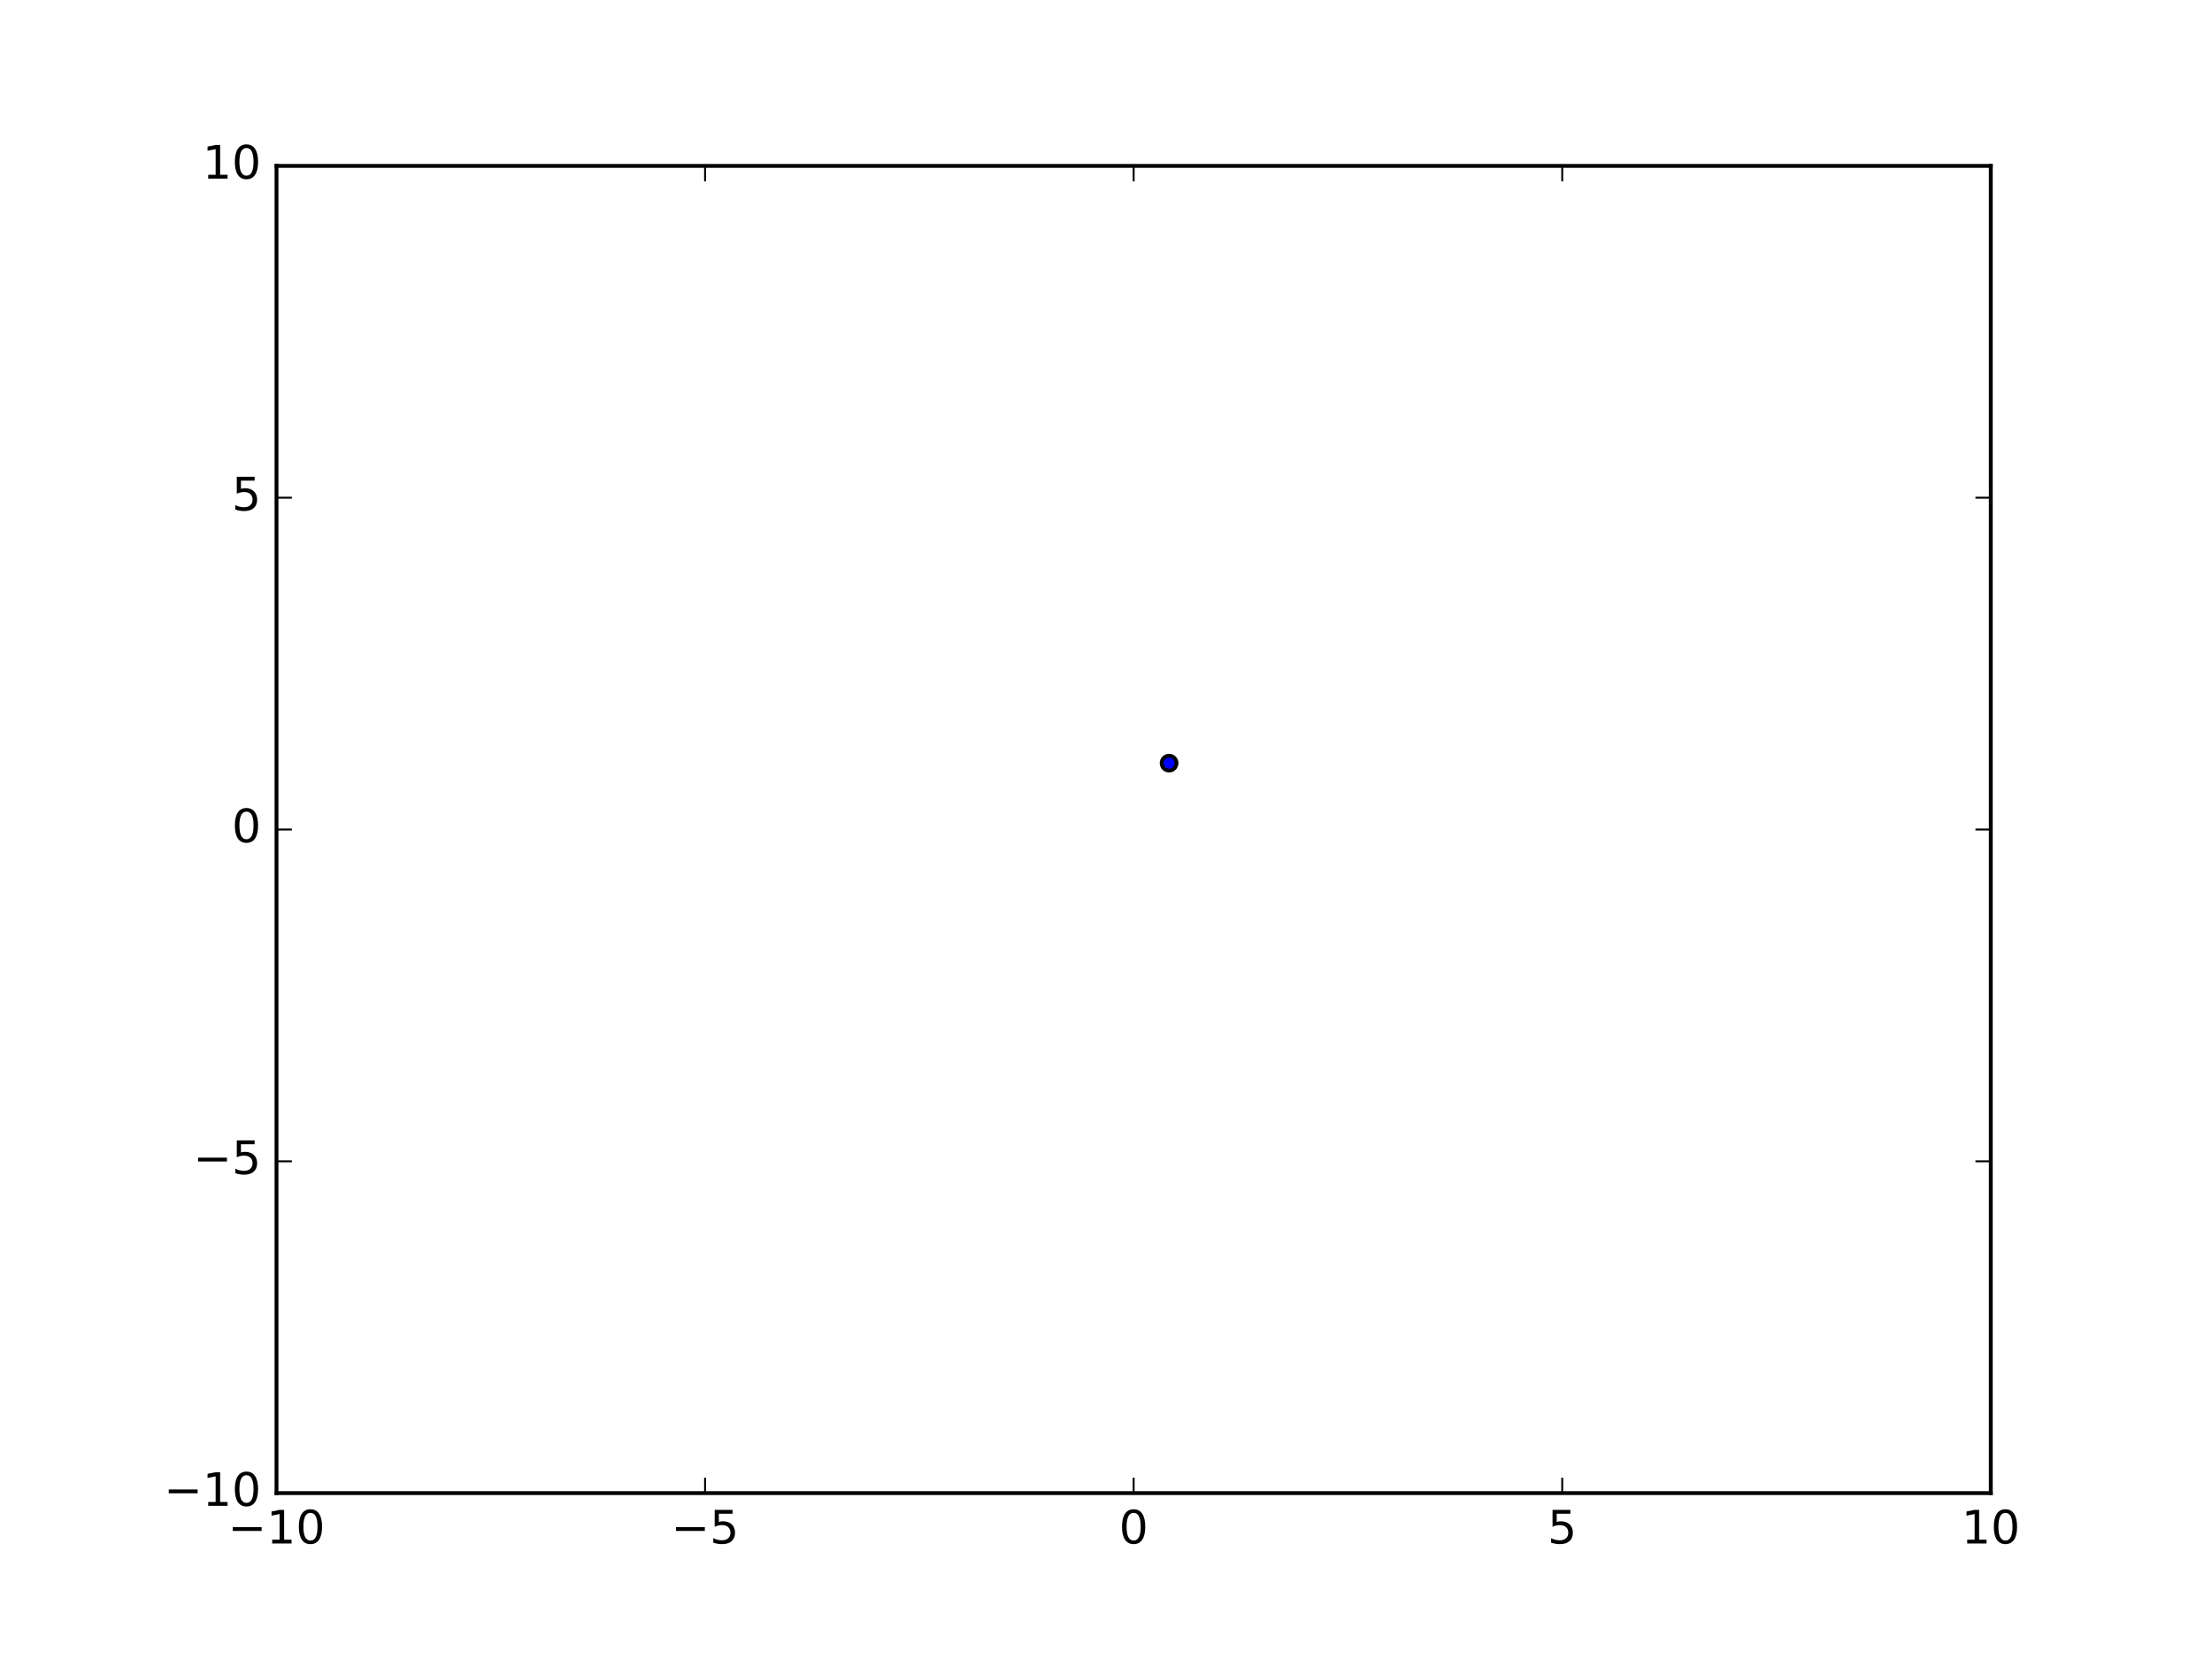
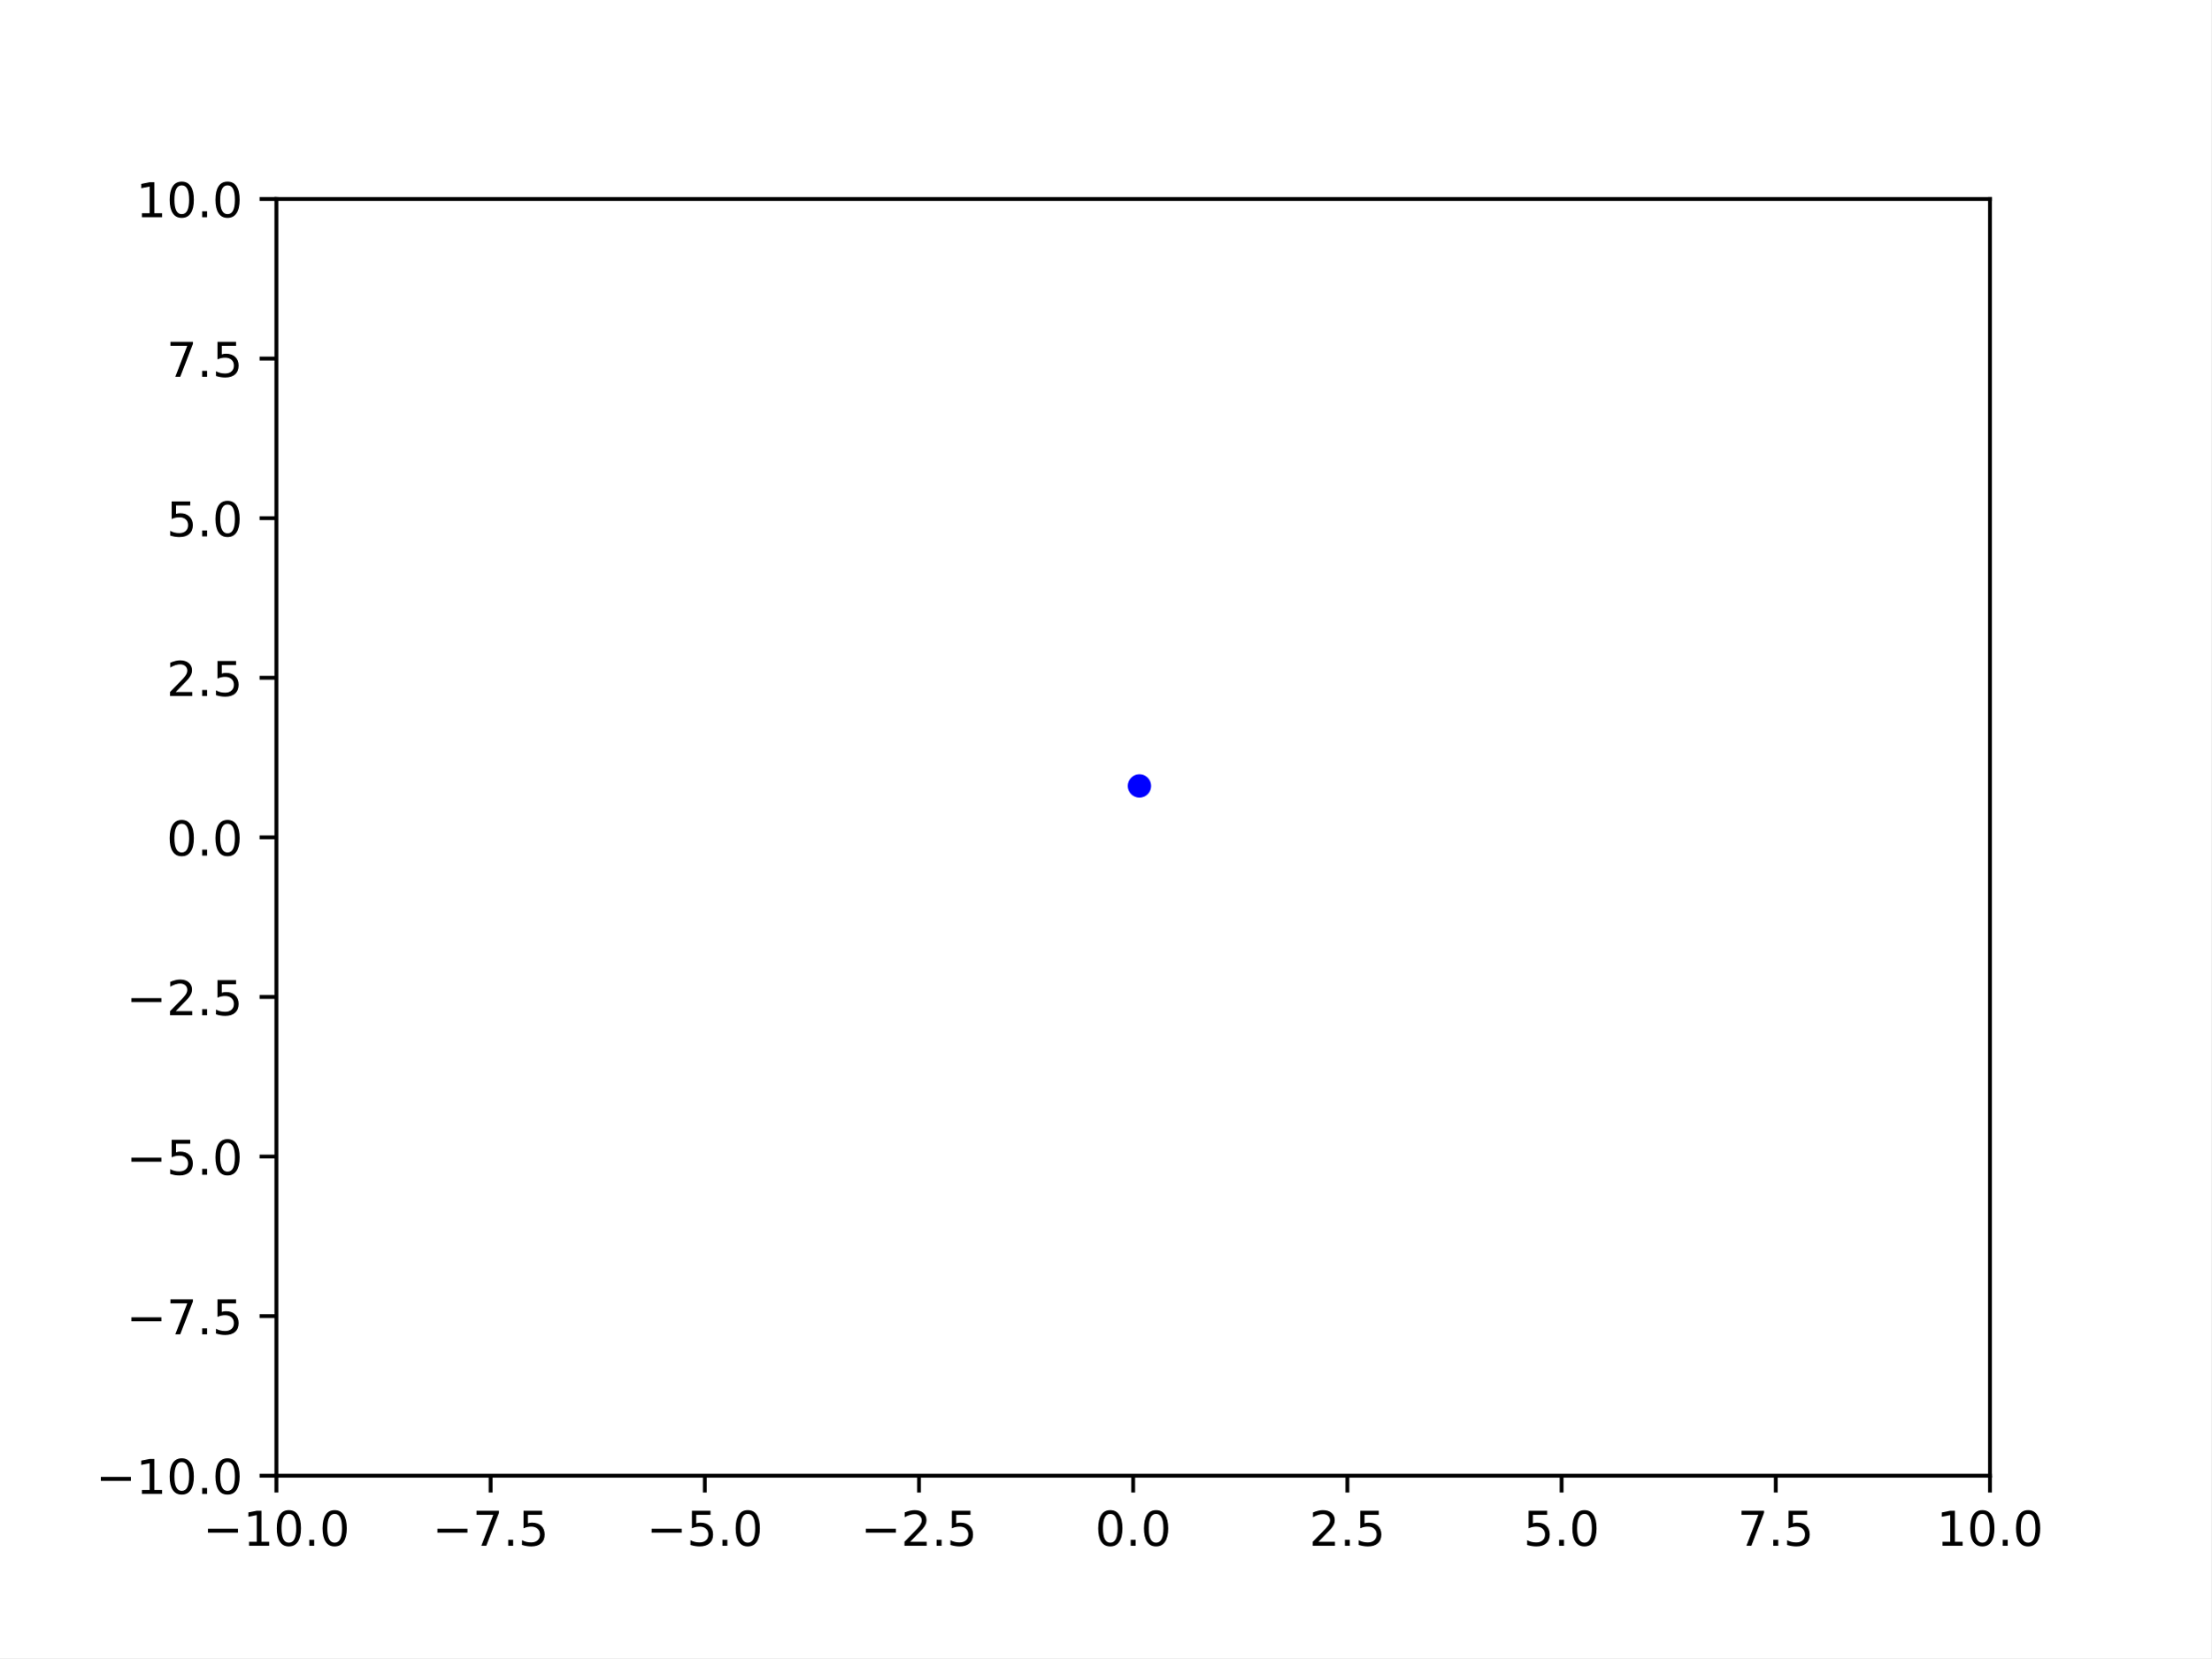
- <svg xmlns="http://www.w3.org/2000/svg" xmlns:xlink="http://www.w3.org/1999/xlink" height="432pt" version="1.1" viewBox="0 0 576 432" width="576pt">
+ <svg xmlns="http://www.w3.org/2000/svg" xmlns:xlink="http://www.w3.org/1999/xlink" height="345.6pt" version="1.1" viewBox="0 0 460.8 345.6" width="460.8pt">
  <defs>
    <style type="text/css">
- *{stroke-linecap:butt;stroke-linejoin:round;stroke-miterlimit:100000;}
+ *{stroke-linecap:butt;stroke-linejoin:round;}
  </style>
  </defs>
  <g id="figure_1">
    <g id="patch_1">
-       <path d="M 0 432  L 576 432  L 576 0  L 0 0  z " style="fill:#ffffff;" />
+       <path d="M 0 345.6  L 460.8 345.6  L 460.8 0  L 0 0  z " style="fill:#ffffff;" />
    </g>
    <g id="axes_1">
      <g id="patch_2">
-         <path d="M 72 388.8  L 518.4 388.8  L 518.4 43.2  L 72 43.2  z " style="fill:#ffffff;" />
+         <path d="M 57.6 307.584  L 414.72 307.584  L 414.72 41.472  L 57.6 41.472  z " style="fill:#ffffff;" />
      </g>
      <g id="PathCollection_1">
        <defs>
-           <path d="M 0 0.5  C 0.133 0.5 0.26 0.447 0.354 0.354  C 0.447 0.26 0.5 0.133 0.5 0  C 0.5 -0.133 0.447 -0.26 0.354 -0.354  C 0.26 -0.447 0.133 -0.5 0 -0.5  C -0.133 -0.5 -0.26 -0.447 -0.354 -0.354  C -0.447 -0.26 -0.5 -0.133 -0.5 0  C -0.5 0.133 -0.447 0.26 -0.354 0.354  C -0.26 0.447 -0.133 0.5 0 0.5  z " id="m6e16cee843" style="stroke:#000000;" />
+           <path d="M 0 0.5  C 0.133 0.5 0.26 0.447 0.354 0.354  C 0.447 0.26 0.5 0.133 0.5 0  C 0.5 -0.133 0.447 -0.26 0.354 -0.354  C 0.26 -0.447 0.133 -0.5 0 -0.5  C -0.133 -0.5 -0.26 -0.447 -0.354 -0.354  C -0.447 -0.26 -0.5 -0.133 -0.5 0  C -0.5 0.133 -0.447 0.26 -0.354 0.354  C -0.26 0.447 -0.133 0.5 0 0.5  z " id="m8b1967f920" style="stroke:#000000;" />
        </defs>
-         <g clip-path="url(#pbd1e879fde)">
-           <use style="stroke:#000000;" x="304.429" xlink:href="#m6e16cee843" y="198.72" />
+         <g clip-path="url(#pa5c8c99026)">
+           <use style="stroke:#000000;" x="237.463" xlink:href="#m8b1967f920" y="163.818" />
        </g>
      </g>
      <g id="PathCollection_2">
        <defs>
-           <path d="M 0 1.936  C 0.514 1.936 1.006 1.732 1.369 1.369  C 1.732 1.006 1.936 0.514 1.936 0  C 1.936 -0.514 1.732 -1.006 1.369 -1.369  C 1.006 -1.732 0.514 -1.936 0 -1.936  C -0.514 -1.936 -1.006 -1.732 -1.369 -1.369  C -1.732 -1.006 -1.936 -0.514 -1.936 0  C -1.936 0.514 -1.732 1.006 -1.369 1.369  C -1.006 1.732 -0.514 1.936 0 1.936  z " id="m6a91c98adf" style="stroke:#000000;" />
+           <path d="M 0 1.936  C 0.514 1.936 1.006 1.732 1.369 1.369  C 1.732 1.006 1.936 0.514 1.936 0  C 1.936 -0.514 1.732 -1.006 1.369 -1.369  C 1.006 -1.732 0.514 -1.936 0 -1.936  C -0.514 -1.936 -1.006 -1.732 -1.369 -1.369  C -1.732 -1.006 -1.936 -0.514 -1.936 0  C -1.936 0.514 -1.732 1.006 -1.369 1.369  C -1.006 1.732 -0.514 1.936 0 1.936  z " id="m99a5639909" style="stroke:#0000ff;" />
        </defs>
-         <g clip-path="url(#pbd1e879fde)">
-           <use style="fill:#0000ff;stroke:#000000;" x="304.429" xlink:href="#m6a91c98adf" y="198.72" />
-         </g>
-       </g>
-       <g id="patch_3">
-         <path d="M 72 388.8  L 72 43.2  " style="fill:none;stroke:#000000;stroke-linecap:square;stroke-linejoin:miter;" />
-       </g>
-       <g id="patch_4">
-         <path d="M 518.4 388.8  L 518.4 43.2  " style="fill:none;stroke:#000000;stroke-linecap:square;stroke-linejoin:miter;" />
-       </g>
-       <g id="patch_5">
-         <path d="M 72 388.8  L 518.4 388.8  " style="fill:none;stroke:#000000;stroke-linecap:square;stroke-linejoin:miter;" />
-       </g>
-       <g id="patch_6">
-         <path d="M 72 43.2  L 518.4 43.2  " style="fill:none;stroke:#000000;stroke-linecap:square;stroke-linejoin:miter;" />
+         <g clip-path="url(#pa5c8c99026)">
+           <use style="fill:#0000ff;stroke:#0000ff;" x="237.463" xlink:href="#m99a5639909" y="163.818" />
+         </g>
      </g>
      <g id="matplotlib.axis_1">
        <g id="xtick_1">
          <g id="line2d_1">
            <defs>
-               <path d="M 0 0  L 0 -4  " id="m4cf7d47cec" style="stroke:#000000;stroke-width:0.5;" />
-             </defs>
-             <g>
-               <use style="stroke:#000000;stroke-width:0.5;" x="72.0" xlink:href="#m4cf7d47cec" y="388.8" />
-             </g>
-           </g>
+               <path d="M 0 0  L 0 3.5  " id="mf6f0f8b021" style="stroke:#000000;stroke-width:0.8;" />
+             </defs>
+             <g>
+               <use style="stroke:#000000;stroke-width:0.8;" x="57.6" xlink:href="#mf6f0f8b021" y="307.584" />
+             </g>
+           </g>
+           <g id="text_1">
+             <defs>
+               <path d="M 10.594 35.5  L 73.188 35.5  L 73.188 27.203  L 10.594 27.203  z " id="DejaVuSans-2212" />
+               <path d="M 12.406 8.297  L 28.516 8.297  L 28.516 63.922  L 10.984 60.406  L 10.984 69.391  L 28.422 72.906  L 38.281 72.906  L 38.281 8.297  L 54.391 8.297  L 54.391 0  L 12.406 0  z " id="DejaVuSans-31" />
+               <path d="M 31.781 66.406  Q 24.172 66.406 20.328 58.906  Q 16.5 51.422 16.5 36.375  Q 16.5 21.391 20.328 13.891  Q 24.172 6.391 31.781 6.391  Q 39.453 6.391 43.281 13.891  Q 47.125 21.391 47.125 36.375  Q 47.125 51.422 43.281 58.906  Q 39.453 66.406 31.781 66.406  z M 31.781 74.219  Q 44.047 74.219 50.516 64.516  Q 56.984 54.828 56.984 36.375  Q 56.984 17.969 50.516 8.266  Q 44.047 -1.422 31.781 -1.422  Q 19.531 -1.422 13.062 8.266  Q 6.594 17.969 6.594 36.375  Q 6.594 54.828 13.062 64.516  Q 19.531 74.219 31.781 74.219  z " id="DejaVuSans-30" />
+               <path d="M 10.688 12.406  L 21 12.406  L 21 0  L 10.688 0  z " id="DejaVuSans-2e" />
+             </defs>
+             <g transform="translate(42.27734 322.1824)scale(0.1 -0.1)">
+               <use xlink:href="#DejaVuSans-2212" />
+               <use x="83.789" xlink:href="#DejaVuSans-31" />
+               <use x="147.412" xlink:href="#DejaVuSans-30" />
+               <use x="211.035" xlink:href="#DejaVuSans-2e" />
+               <use x="242.822" xlink:href="#DejaVuSans-30" />
+             </g>
+           </g>
+         </g>
+         <g id="xtick_2">
          <g id="line2d_2">
-             <defs>
-               <path d="M 0 0  L 0 4  " id="m3ffdc418da" style="stroke:#000000;stroke-width:0.5;" />
-             </defs>
-             <g>
-               <use style="stroke:#000000;stroke-width:0.5;" x="72.0" xlink:href="#m3ffdc418da" y="43.2" />
-             </g>
-           </g>
-           <g id="text_1">
-             <defs>
-               <path d="M 10.594 35.5  L 73.188 35.5  L 73.188 27.203  L 10.594 27.203  z " id="BitstreamVeraSans-Roman-2212" />
-               <path d="M 12.406 8.297  L 28.516 8.297  L 28.516 63.922  L 10.984 60.406  L 10.984 69.391  L 28.422 72.906  L 38.281 72.906  L 38.281 8.297  L 54.391 8.297  L 54.391 0  L 12.406 0  z " id="BitstreamVeraSans-Roman-31" />
-               <path d="M 31.781 66.406  Q 24.172 66.406 20.328 58.906  Q 16.5 51.422 16.5 36.375  Q 16.5 21.391 20.328 13.891  Q 24.172 6.391 31.781 6.391  Q 39.453 6.391 43.281 13.891  Q 47.125 21.391 47.125 36.375  Q 47.125 51.422 43.281 58.906  Q 39.453 66.406 31.781 66.406  M 31.781 74.219  Q 44.047 74.219 50.516 64.516  Q 56.984 54.828 56.984 36.375  Q 56.984 17.969 50.516 8.266  Q 44.047 -1.422 31.781 -1.422  Q 19.531 -1.422 13.062 8.266  Q 6.594 17.969 6.594 36.375  Q 6.594 54.828 13.062 64.516  Q 19.531 74.219 31.781 74.219  " id="BitstreamVeraSans-Roman-30" />
-             </defs>
-             <g transform="translate(59.33719 401.9181)scale(0.12 -0.12)">
-               <use xlink:href="#BitstreamVeraSans-Roman-2212" />
-               <use x="83.789" xlink:href="#BitstreamVeraSans-Roman-31" />
-               <use x="147.412" xlink:href="#BitstreamVeraSans-Roman-30" />
-             </g>
-           </g>
-         </g>
-         <g id="xtick_2">
+             <g>
+               <use style="stroke:#000000;stroke-width:0.8;" x="102.24" xlink:href="#mf6f0f8b021" y="307.584" />
+             </g>
+           </g>
+           <g id="text_2">
+             <defs>
+               <path d="M 8.203 72.906  L 55.078 72.906  L 55.078 68.703  L 28.609 0  L 18.312 0  L 43.219 64.594  L 8.203 64.594  z " id="DejaVuSans-37" />
+               <path d="M 10.797 72.906  L 49.516 72.906  L 49.516 64.594  L 19.828 64.594  L 19.828 46.734  Q 21.969 47.469 24.109 47.828  Q 26.266 48.188 28.422 48.188  Q 40.625 48.188 47.75 41.5  Q 54.891 34.812 54.891 23.391  Q 54.891 11.625 47.562 5.094  Q 40.234 -1.422 26.906 -1.422  Q 22.312 -1.422 17.547 -0.641  Q 12.797 0.141 7.719 1.703  L 7.719 11.625  Q 12.109 9.234 16.797 8.062  Q 21.484 6.891 26.703 6.891  Q 35.156 6.891 40.078 11.328  Q 45.016 15.766 45.016 23.391  Q 45.016 31 40.078 35.438  Q 35.156 39.891 26.703 39.891  Q 22.75 39.891 18.812 39.016  Q 14.891 38.141 10.797 36.281  z " id="DejaVuSans-35" />
+             </defs>
+             <g transform="translate(90.09859 322.1824)scale(0.1 -0.1)">
+               <use xlink:href="#DejaVuSans-2212" />
+               <use x="83.789" xlink:href="#DejaVuSans-37" />
+               <use x="147.412" xlink:href="#DejaVuSans-2e" />
+               <use x="179.199" xlink:href="#DejaVuSans-35" />
+             </g>
+           </g>
+         </g>
+         <g id="xtick_3">
          <g id="line2d_3">
            <g>
-               <use style="stroke:#000000;stroke-width:0.5;" x="183.6" xlink:href="#m4cf7d47cec" y="388.8" />
-             </g>
-           </g>
+               <use style="stroke:#000000;stroke-width:0.8;" x="146.88" xlink:href="#mf6f0f8b021" y="307.584" />
+             </g>
+           </g>
+           <g id="text_3">
+             <g transform="translate(134.7386 322.1824)scale(0.1 -0.1)">
+               <use xlink:href="#DejaVuSans-2212" />
+               <use x="83.789" xlink:href="#DejaVuSans-35" />
+               <use x="147.412" xlink:href="#DejaVuSans-2e" />
+               <use x="179.199" xlink:href="#DejaVuSans-30" />
+             </g>
+           </g>
+         </g>
+         <g id="xtick_4">
          <g id="line2d_4">
            <g>
-               <use style="stroke:#000000;stroke-width:0.5;" x="183.6" xlink:href="#m3ffdc418da" y="43.2" />
-             </g>
-           </g>
-           <g id="text_2">
-             <defs>
-               <path d="M 10.797 72.906  L 49.516 72.906  L 49.516 64.594  L 19.828 64.594  L 19.828 46.734  Q 21.969 47.469 24.109 47.828  Q 26.266 48.188 28.422 48.188  Q 40.625 48.188 47.75 41.5  Q 54.891 34.812 54.891 23.391  Q 54.891 11.625 47.562 5.094  Q 40.234 -1.422 26.906 -1.422  Q 22.312 -1.422 17.547 -0.641  Q 12.797 0.141 7.719 1.703  L 7.719 11.625  Q 12.109 9.234 16.797 8.062  Q 21.484 6.891 26.703 6.891  Q 35.156 6.891 40.078 11.328  Q 45.016 15.766 45.016 23.391  Q 45.016 31 40.078 35.438  Q 35.156 39.891 26.703 39.891  Q 22.75 39.891 18.812 39.016  Q 14.891 38.141 10.797 36.281  z " id="BitstreamVeraSans-Roman-35" />
-             </defs>
-             <g transform="translate(174.7547 401.9181)scale(0.12 -0.12)">
-               <use xlink:href="#BitstreamVeraSans-Roman-2212" />
-               <use x="83.789" xlink:href="#BitstreamVeraSans-Roman-35" />
-             </g>
-           </g>
-         </g>
-         <g id="xtick_3">
+               <use style="stroke:#000000;stroke-width:0.8;" x="191.52" xlink:href="#mf6f0f8b021" y="307.584" />
+             </g>
+           </g>
+           <g id="text_4">
+             <defs>
+               <path d="M 19.188 8.297  L 53.609 8.297  L 53.609 0  L 7.328 0  L 7.328 8.297  Q 12.938 14.109 22.625 23.891  Q 32.328 33.688 34.812 36.531  Q 39.547 41.844 41.422 45.531  Q 43.312 49.219 43.312 52.781  Q 43.312 58.594 39.234 62.25  Q 35.156 65.922 28.609 65.922  Q 23.969 65.922 18.812 64.312  Q 13.672 62.703 7.812 59.422  L 7.812 69.391  Q 13.766 71.781 18.938 73  Q 24.125 74.219 28.422 74.219  Q 39.75 74.219 46.484 68.547  Q 53.219 62.891 53.219 53.422  Q 53.219 48.922 51.531 44.891  Q 49.859 40.875 45.406 35.406  Q 44.188 33.984 37.641 27.219  Q 31.109 20.453 19.188 8.297  z " id="DejaVuSans-32" />
+             </defs>
+             <g transform="translate(179.3786 322.1824)scale(0.1 -0.1)">
+               <use xlink:href="#DejaVuSans-2212" />
+               <use x="83.789" xlink:href="#DejaVuSans-32" />
+               <use x="147.412" xlink:href="#DejaVuSans-2e" />
+               <use x="179.199" xlink:href="#DejaVuSans-35" />
+             </g>
+           </g>
+         </g>
+         <g id="xtick_5">
          <g id="line2d_5">
            <g>
-               <use style="stroke:#000000;stroke-width:0.5;" x="295.2" xlink:href="#m4cf7d47cec" y="388.8" />
-             </g>
-           </g>
+               <use style="stroke:#000000;stroke-width:0.8;" x="236.16" xlink:href="#mf6f0f8b021" y="307.584" />
+             </g>
+           </g>
+           <g id="text_5">
+             <g transform="translate(228.2084 322.1824)scale(0.1 -0.1)">
+               <use xlink:href="#DejaVuSans-30" />
+               <use x="63.623" xlink:href="#DejaVuSans-2e" />
+               <use x="95.41" xlink:href="#DejaVuSans-30" />
+             </g>
+           </g>
+         </g>
+         <g id="xtick_6">
          <g id="line2d_6">
            <g>
-               <use style="stroke:#000000;stroke-width:0.5;" x="295.2" xlink:href="#m3ffdc418da" y="43.2" />
-             </g>
-           </g>
-           <g id="text_3">
-             <g transform="translate(291.3825 401.9181)scale(0.12 -0.12)">
-               <use xlink:href="#BitstreamVeraSans-Roman-30" />
-             </g>
-           </g>
-         </g>
-         <g id="xtick_4">
+               <use style="stroke:#000000;stroke-width:0.8;" x="280.8" xlink:href="#mf6f0f8b021" y="307.584" />
+             </g>
+           </g>
+           <g id="text_6">
+             <g transform="translate(272.8484 322.1824)scale(0.1 -0.1)">
+               <use xlink:href="#DejaVuSans-32" />
+               <use x="63.623" xlink:href="#DejaVuSans-2e" />
+               <use x="95.41" xlink:href="#DejaVuSans-35" />
+             </g>
+           </g>
+         </g>
+         <g id="xtick_7">
          <g id="line2d_7">
            <g>
-               <use style="stroke:#000000;stroke-width:0.5;" x="406.8" xlink:href="#m4cf7d47cec" y="388.8" />
-             </g>
-           </g>
+               <use style="stroke:#000000;stroke-width:0.8;" x="325.44" xlink:href="#mf6f0f8b021" y="307.584" />
+             </g>
+           </g>
+           <g id="text_7">
+             <g transform="translate(317.4884 322.1824)scale(0.1 -0.1)">
+               <use xlink:href="#DejaVuSans-35" />
+               <use x="63.623" xlink:href="#DejaVuSans-2e" />
+               <use x="95.41" xlink:href="#DejaVuSans-30" />
+             </g>
+           </g>
+         </g>
+         <g id="xtick_8">
          <g id="line2d_8">
            <g>
-               <use style="stroke:#000000;stroke-width:0.5;" x="406.8" xlink:href="#m3ffdc418da" y="43.2" />
-             </g>
-           </g>
-           <g id="text_4">
-             <g transform="translate(402.9825 401.9181)scale(0.12 -0.12)">
-               <use xlink:href="#BitstreamVeraSans-Roman-35" />
-             </g>
-           </g>
-         </g>
-         <g id="xtick_5">
+               <use style="stroke:#000000;stroke-width:0.8;" x="370.08" xlink:href="#mf6f0f8b021" y="307.584" />
+             </g>
+           </g>
+           <g id="text_8">
+             <g transform="translate(362.1284 322.1824)scale(0.1 -0.1)">
+               <use xlink:href="#DejaVuSans-37" />
+               <use x="63.623" xlink:href="#DejaVuSans-2e" />
+               <use x="95.41" xlink:href="#DejaVuSans-35" />
+             </g>
+           </g>
+         </g>
+         <g id="xtick_9">
          <g id="line2d_9">
            <g>
-               <use style="stroke:#000000;stroke-width:0.5;" x="518.4" xlink:href="#m4cf7d47cec" y="388.8" />
-             </g>
-           </g>
-           <g id="line2d_10">
-             <g>
-               <use style="stroke:#000000;stroke-width:0.5;" x="518.4" xlink:href="#m3ffdc418da" y="43.2" />
-             </g>
-           </g>
-           <g id="text_5">
-             <g transform="translate(510.765 401.9181)scale(0.12 -0.12)">
-               <use xlink:href="#BitstreamVeraSans-Roman-31" />
-               <use x="63.623" xlink:href="#BitstreamVeraSans-Roman-30" />
+               <use style="stroke:#000000;stroke-width:0.8;" x="414.72" xlink:href="#mf6f0f8b021" y="307.584" />
+             </g>
+           </g>
+           <g id="text_9">
+             <g transform="translate(403.5872 322.1824)scale(0.1 -0.1)">
+               <use xlink:href="#DejaVuSans-31" />
+               <use x="63.623" xlink:href="#DejaVuSans-30" />
+               <use x="127.246" xlink:href="#DejaVuSans-2e" />
+               <use x="159.033" xlink:href="#DejaVuSans-30" />
            </g>
          </g>
        </g>
      </g>
      <g id="matplotlib.axis_2">
        <g id="ytick_1">
+           <g id="line2d_10">
+             <defs>
+               <path d="M 0 0  L -3.5 0  " id="m62110cbb31" style="stroke:#000000;stroke-width:0.8;" />
+             </defs>
+             <g>
+               <use style="stroke:#000000;stroke-width:0.8;" x="57.6" xlink:href="#m62110cbb31" y="307.584" />
+             </g>
+           </g>
+           <g id="text_10">
+             <g transform="translate(19.95469 311.3832)scale(0.1 -0.1)">
+               <use xlink:href="#DejaVuSans-2212" />
+               <use x="83.789" xlink:href="#DejaVuSans-31" />
+               <use x="147.412" xlink:href="#DejaVuSans-30" />
+               <use x="211.035" xlink:href="#DejaVuSans-2e" />
+               <use x="242.822" xlink:href="#DejaVuSans-30" />
+             </g>
+           </g>
+         </g>
+         <g id="ytick_2">
          <g id="line2d_11">
-             <defs>
-               <path d="M 0 0  L 4 0  " id="m63117dcbdb" style="stroke:#000000;stroke-width:0.5;" />
-             </defs>
-             <g>
-               <use style="stroke:#000000;stroke-width:0.5;" x="72.0" xlink:href="#m63117dcbdb" y="388.8" />
-             </g>
-           </g>
+             <g>
+               <use style="stroke:#000000;stroke-width:0.8;" x="57.6" xlink:href="#m62110cbb31" y="274.32" />
+             </g>
+           </g>
+           <g id="text_11">
+             <g transform="translate(26.31719 278.1192)scale(0.1 -0.1)">
+               <use xlink:href="#DejaVuSans-2212" />
+               <use x="83.789" xlink:href="#DejaVuSans-37" />
+               <use x="147.412" xlink:href="#DejaVuSans-2e" />
+               <use x="179.199" xlink:href="#DejaVuSans-35" />
+             </g>
+           </g>
+         </g>
+         <g id="ytick_3">
          <g id="line2d_12">
-             <defs>
-               <path d="M 0 0  L -4 0  " id="m4c97f1d9c8" style="stroke:#000000;stroke-width:0.5;" />
-             </defs>
-             <g>
-               <use style="stroke:#000000;stroke-width:0.5;" x="518.4" xlink:href="#m4c97f1d9c8" y="388.8" />
-             </g>
-           </g>
-           <g id="text_6">
-             <g transform="translate(42.67437 392.1112)scale(0.12 -0.12)">
-               <use xlink:href="#BitstreamVeraSans-Roman-2212" />
-               <use x="83.789" xlink:href="#BitstreamVeraSans-Roman-31" />
-               <use x="147.412" xlink:href="#BitstreamVeraSans-Roman-30" />
-             </g>
-           </g>
-         </g>
-         <g id="ytick_2">
+             <g>
+               <use style="stroke:#000000;stroke-width:0.8;" x="57.6" xlink:href="#m62110cbb31" y="241.056" />
+             </g>
+           </g>
+           <g id="text_12">
+             <g transform="translate(26.31719 244.8552)scale(0.1 -0.1)">
+               <use xlink:href="#DejaVuSans-2212" />
+               <use x="83.789" xlink:href="#DejaVuSans-35" />
+               <use x="147.412" xlink:href="#DejaVuSans-2e" />
+               <use x="179.199" xlink:href="#DejaVuSans-30" />
+             </g>
+           </g>
+         </g>
+         <g id="ytick_4">
          <g id="line2d_13">
            <g>
-               <use style="stroke:#000000;stroke-width:0.5;" x="72.0" xlink:href="#m63117dcbdb" y="302.4" />
-             </g>
-           </g>
+               <use style="stroke:#000000;stroke-width:0.8;" x="57.6" xlink:href="#m62110cbb31" y="207.792" />
+             </g>
+           </g>
+           <g id="text_13">
+             <g transform="translate(26.31719 211.5912)scale(0.1 -0.1)">
+               <use xlink:href="#DejaVuSans-2212" />
+               <use x="83.789" xlink:href="#DejaVuSans-32" />
+               <use x="147.412" xlink:href="#DejaVuSans-2e" />
+               <use x="179.199" xlink:href="#DejaVuSans-35" />
+             </g>
+           </g>
+         </g>
+         <g id="ytick_5">
          <g id="line2d_14">
            <g>
-               <use style="stroke:#000000;stroke-width:0.5;" x="518.4" xlink:href="#m4c97f1d9c8" y="302.4" />
-             </g>
-           </g>
-           <g id="text_7">
-             <g transform="translate(50.30938 305.7113)scale(0.12 -0.12)">
-               <use xlink:href="#BitstreamVeraSans-Roman-2212" />
-               <use x="83.789" xlink:href="#BitstreamVeraSans-Roman-35" />
-             </g>
-           </g>
-         </g>
-         <g id="ytick_3">
+               <use style="stroke:#000000;stroke-width:0.8;" x="57.6" xlink:href="#m62110cbb31" y="174.528" />
+             </g>
+           </g>
+           <g id="text_14">
+             <g transform="translate(34.69687 178.3272)scale(0.1 -0.1)">
+               <use xlink:href="#DejaVuSans-30" />
+               <use x="63.623" xlink:href="#DejaVuSans-2e" />
+               <use x="95.41" xlink:href="#DejaVuSans-30" />
+             </g>
+           </g>
+         </g>
+         <g id="ytick_6">
          <g id="line2d_15">
            <g>
-               <use style="stroke:#000000;stroke-width:0.5;" x="72.0" xlink:href="#m63117dcbdb" y="216.0" />
-             </g>
-           </g>
+               <use style="stroke:#000000;stroke-width:0.8;" x="57.6" xlink:href="#m62110cbb31" y="141.264" />
+             </g>
+           </g>
+           <g id="text_15">
+             <g transform="translate(34.69687 145.0632)scale(0.1 -0.1)">
+               <use xlink:href="#DejaVuSans-32" />
+               <use x="63.623" xlink:href="#DejaVuSans-2e" />
+               <use x="95.41" xlink:href="#DejaVuSans-35" />
+             </g>
+           </g>
+         </g>
+         <g id="ytick_7">
          <g id="line2d_16">
            <g>
-               <use style="stroke:#000000;stroke-width:0.5;" x="518.4" xlink:href="#m4c97f1d9c8" y="216.0" />
-             </g>
-           </g>
-           <g id="text_8">
-             <g transform="translate(60.365 219.3113)scale(0.12 -0.12)">
-               <use xlink:href="#BitstreamVeraSans-Roman-30" />
-             </g>
-           </g>
-         </g>
-         <g id="ytick_4">
+               <use style="stroke:#000000;stroke-width:0.8;" x="57.6" xlink:href="#m62110cbb31" y="108" />
+             </g>
+           </g>
+           <g id="text_16">
+             <g transform="translate(34.69687 111.7992)scale(0.1 -0.1)">
+               <use xlink:href="#DejaVuSans-35" />
+               <use x="63.623" xlink:href="#DejaVuSans-2e" />
+               <use x="95.41" xlink:href="#DejaVuSans-30" />
+             </g>
+           </g>
+         </g>
+         <g id="ytick_8">
          <g id="line2d_17">
            <g>
-               <use style="stroke:#000000;stroke-width:0.5;" x="72.0" xlink:href="#m63117dcbdb" y="129.6" />
-             </g>
-           </g>
+               <use style="stroke:#000000;stroke-width:0.8;" x="57.6" xlink:href="#m62110cbb31" y="74.736" />
+             </g>
+           </g>
+           <g id="text_17">
+             <g transform="translate(34.69687 78.53522)scale(0.1 -0.1)">
+               <use xlink:href="#DejaVuSans-37" />
+               <use x="63.623" xlink:href="#DejaVuSans-2e" />
+               <use x="95.41" xlink:href="#DejaVuSans-35" />
+             </g>
+           </g>
+         </g>
+         <g id="ytick_9">
          <g id="line2d_18">
            <g>
-               <use style="stroke:#000000;stroke-width:0.5;" x="518.4" xlink:href="#m4c97f1d9c8" y="129.6" />
-             </g>
-           </g>
-           <g id="text_9">
-             <g transform="translate(60.365 132.9112)scale(0.12 -0.12)">
-               <use xlink:href="#BitstreamVeraSans-Roman-35" />
-             </g>
-           </g>
-         </g>
-         <g id="ytick_5">
-           <g id="line2d_19">
-             <g>
-               <use style="stroke:#000000;stroke-width:0.5;" x="72.0" xlink:href="#m63117dcbdb" y="43.2" />
-             </g>
-           </g>
-           <g id="line2d_20">
-             <g>
-               <use style="stroke:#000000;stroke-width:0.5;" x="518.4" xlink:href="#m4c97f1d9c8" y="43.2" />
-             </g>
-           </g>
-           <g id="text_10">
-             <g transform="translate(52.73 46.51125)scale(0.12 -0.12)">
-               <use xlink:href="#BitstreamVeraSans-Roman-31" />
-               <use x="63.623" xlink:href="#BitstreamVeraSans-Roman-30" />
-             </g>
-           </g>
-         </g>
+               <use style="stroke:#000000;stroke-width:0.8;" x="57.6" xlink:href="#m62110cbb31" y="41.472" />
+             </g>
+           </g>
+           <g id="text_18">
+             <g transform="translate(28.33438 45.27122)scale(0.1 -0.1)">
+               <use xlink:href="#DejaVuSans-31" />
+               <use x="63.623" xlink:href="#DejaVuSans-30" />
+               <use x="127.246" xlink:href="#DejaVuSans-2e" />
+               <use x="159.033" xlink:href="#DejaVuSans-30" />
+             </g>
+           </g>
+         </g>
+       </g>
+       <g id="patch_3">
+         <path d="M 57.6 307.584  L 57.6 41.472  " style="fill:none;stroke:#000000;stroke-linecap:square;stroke-linejoin:miter;stroke-width:0.8;" />
+       </g>
+       <g id="patch_4">
+         <path d="M 414.72 307.584  L 414.72 41.472  " style="fill:none;stroke:#000000;stroke-linecap:square;stroke-linejoin:miter;stroke-width:0.8;" />
+       </g>
+       <g id="patch_5">
+         <path d="M 57.6 307.584  L 414.72 307.584  " style="fill:none;stroke:#000000;stroke-linecap:square;stroke-linejoin:miter;stroke-width:0.8;" />
+       </g>
+       <g id="patch_6">
+         <path d="M 57.6 41.472  L 414.72 41.472  " style="fill:none;stroke:#000000;stroke-linecap:square;stroke-linejoin:miter;stroke-width:0.8;" />
      </g>
    </g>
  </g>
  <defs>
-     <clipPath id="pbd1e879fde">
-       <rect height="345.6" width="446.4" x="72.0" y="43.2" />
+     <clipPath id="pa5c8c99026">
+       <rect height="266.112" width="357.12" x="57.6" y="41.472" />
    </clipPath>
  </defs>
</svg>
